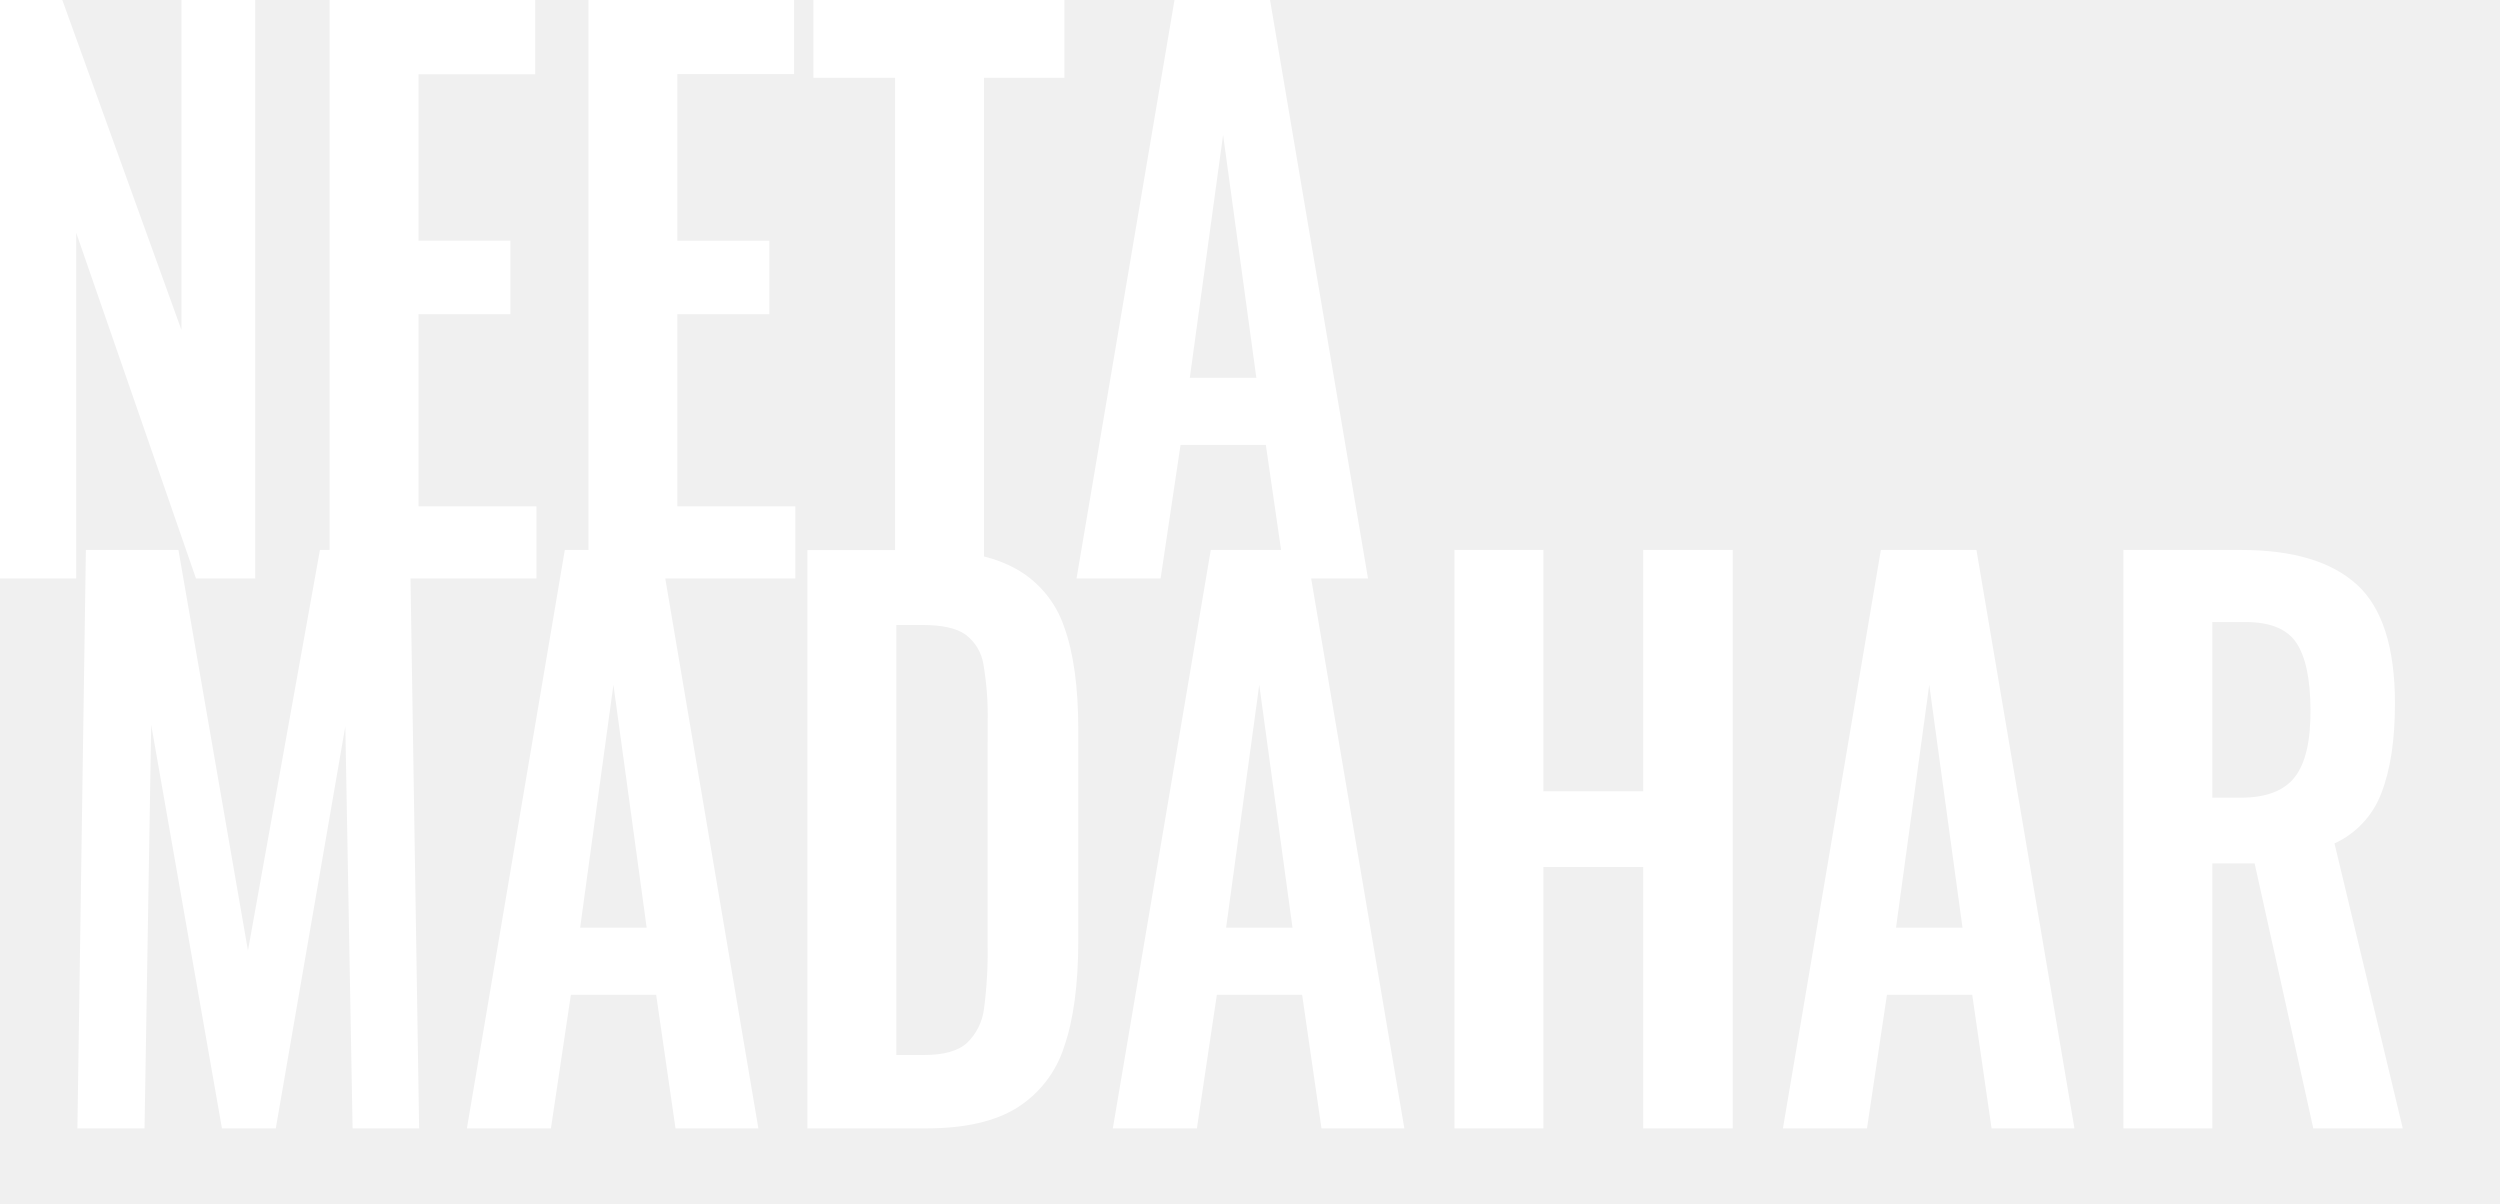
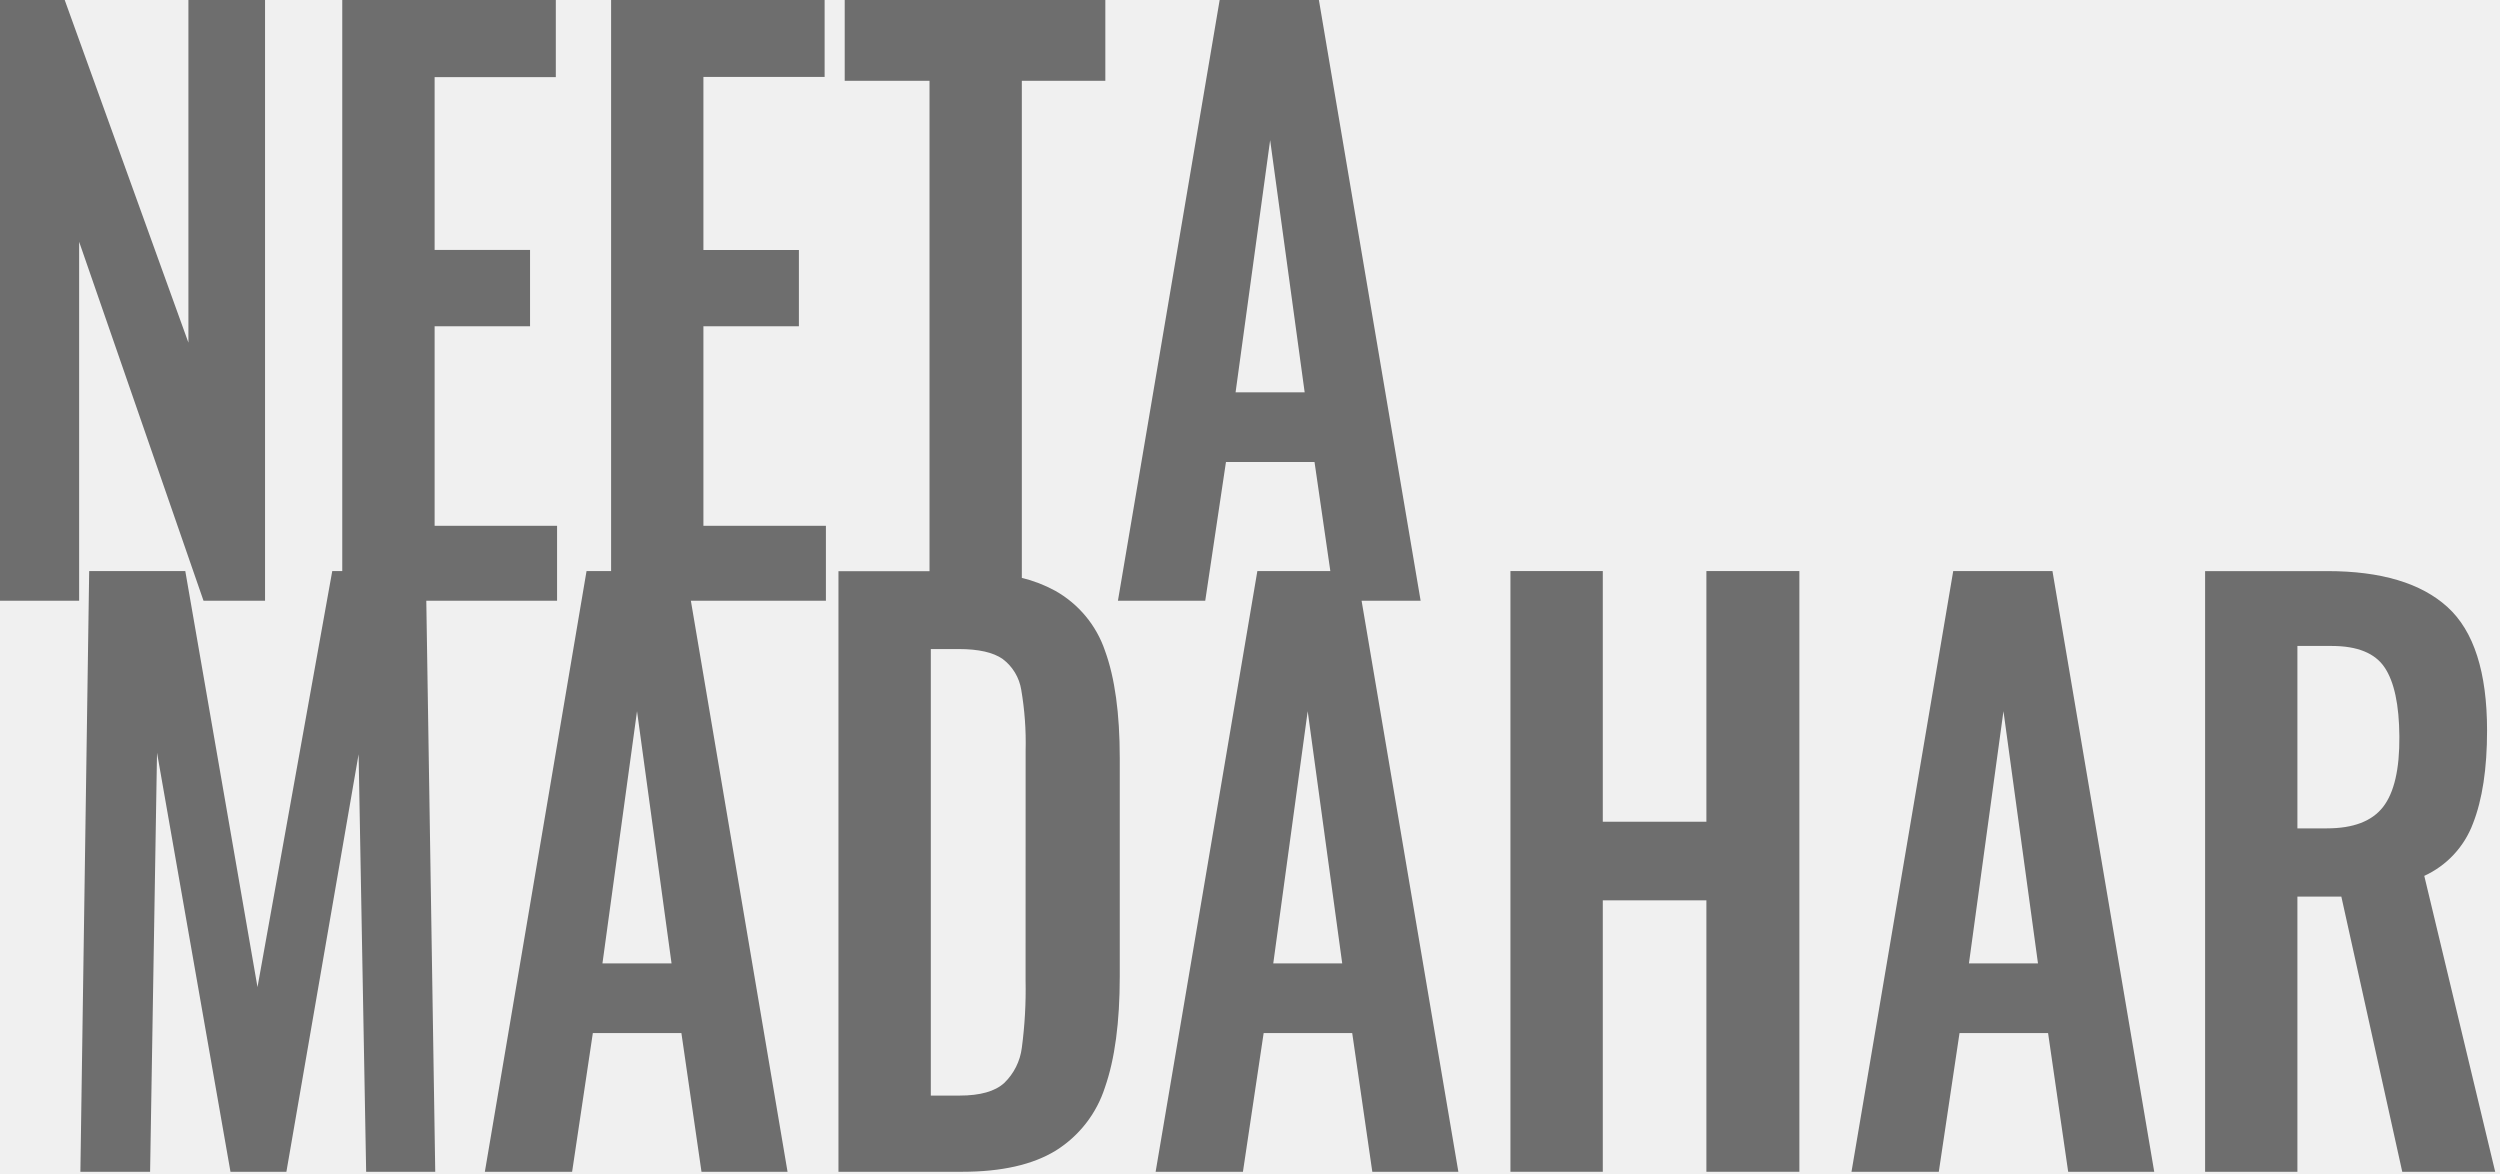
- <svg xmlns="http://www.w3.org/2000/svg" id="Layer_1" fill="#FFFFFF" data-name="Layer 1" viewBox="0 0 540 260">
+ <svg xmlns="http://www.w3.org/2000/svg" id="Layer_1" fill="#6e6e6e" data-name="Layer 1" viewBox="0 0 520 244">
  <g class="neeta-name">
    <polygon points="55.13 124.95 55.13 0 39.19 0 39.19 71.27 13.46 0 0 0 0 124.95 16.46 124.95 16.46 50.29 42.33 124.95 55.13 124.95" />
    <path d="M146.31,67.87h19.86V52H146.31V16h25.21V0H127.11V118.78H122L100.85,243.73H119l4.31-28.85h18.42l4.18,28.85h17.9L143.7,124.95h28.09V109.37H146.31Zm-21,132.51,7.19-52.45,7.18,52.45Z" />
    <polygon points="115.87 124.95 115.87 109.37 90.4 109.37 90.4 67.87 110.25 67.87 110.25 51.98 90.4 51.98 90.4 16.04 115.61 16.04 115.61 0 71.19 0 71.19 118.78 69.11 118.78 53.56 205.32 38.54 118.78 18.55 118.78 16.72 243.73 31.22 243.73 32.66 156.57 47.94 243.73 59.57 243.73 74.59 156.88 76.16 243.73 90.53 243.73 88.67 124.95 115.87 124.95" />
    <path d="M504.25,182.18a19.47,19.47,0,0,0,10.12-10.87q2.94-7.48,2.94-19.36,0-18.2-8.23-25.68t-25-7.48H458.66V243.73h19.2V186.5H487l12.67,57.23H519Zm-8.56-14.35q-3.46,4.47-11.69,4.47h-6.14V134.36H485q8,0,11,4.47t3.07,14.35Q499.15,163.36,495.69,167.83Z" />
    <path d="M406.27,118.78,385.11,243.73h18.16l4.31-28.85H426l4.18,28.85h17.9L426.91,118.78Zm3.27,81.6,7.18-52.45,7.18,52.45Z" />
    <path d="M219.46,122.87a28.35,28.35,0,0,0-6.92-2.67V16.81h17.37V0H175.7V16.81h17.64v102H174.4V243.73h25.73q12.28,0,19.46-4.4a24.19,24.19,0,0,0,10.25-13.19q3.07-8.79,3.07-23V157.65q0-13.88-3.07-22.29A22.65,22.65,0,0,0,219.46,122.87Zm-6.14,81.06a91.89,91.89,0,0,1-.78,14,12.29,12.29,0,0,1-3.66,7.33q-2.87,2.62-9.27,2.62h-6V135h5.75q6.27,0,9.21,2.08a10,10,0,0,1,3.85,6.4,65.51,65.51,0,0,1,.91,12.65Z" />
    <path d="M295.49,124.95,274.33,0H253.69L232.53,124.95h18.16L255,96.1h18.42l3.29,22.68H261.53L240.37,243.73h18.16l4.31-28.85h18.42l4.18,28.85h17.9L283.21,124.95ZM257,81.6l7.19-52.45,7.18,52.45Zm7.84,118.78L272,147.93l7.18,52.45Z" />
    <polygon points="354.93 170.92 333.38 170.92 333.38 118.78 314.17 118.78 314.17 243.73 333.38 243.73 333.38 187.27 354.93 187.27 354.93 243.73 374.27 243.73 374.27 118.78 354.93 118.78 354.93 170.92" />
  </g>
</svg>
